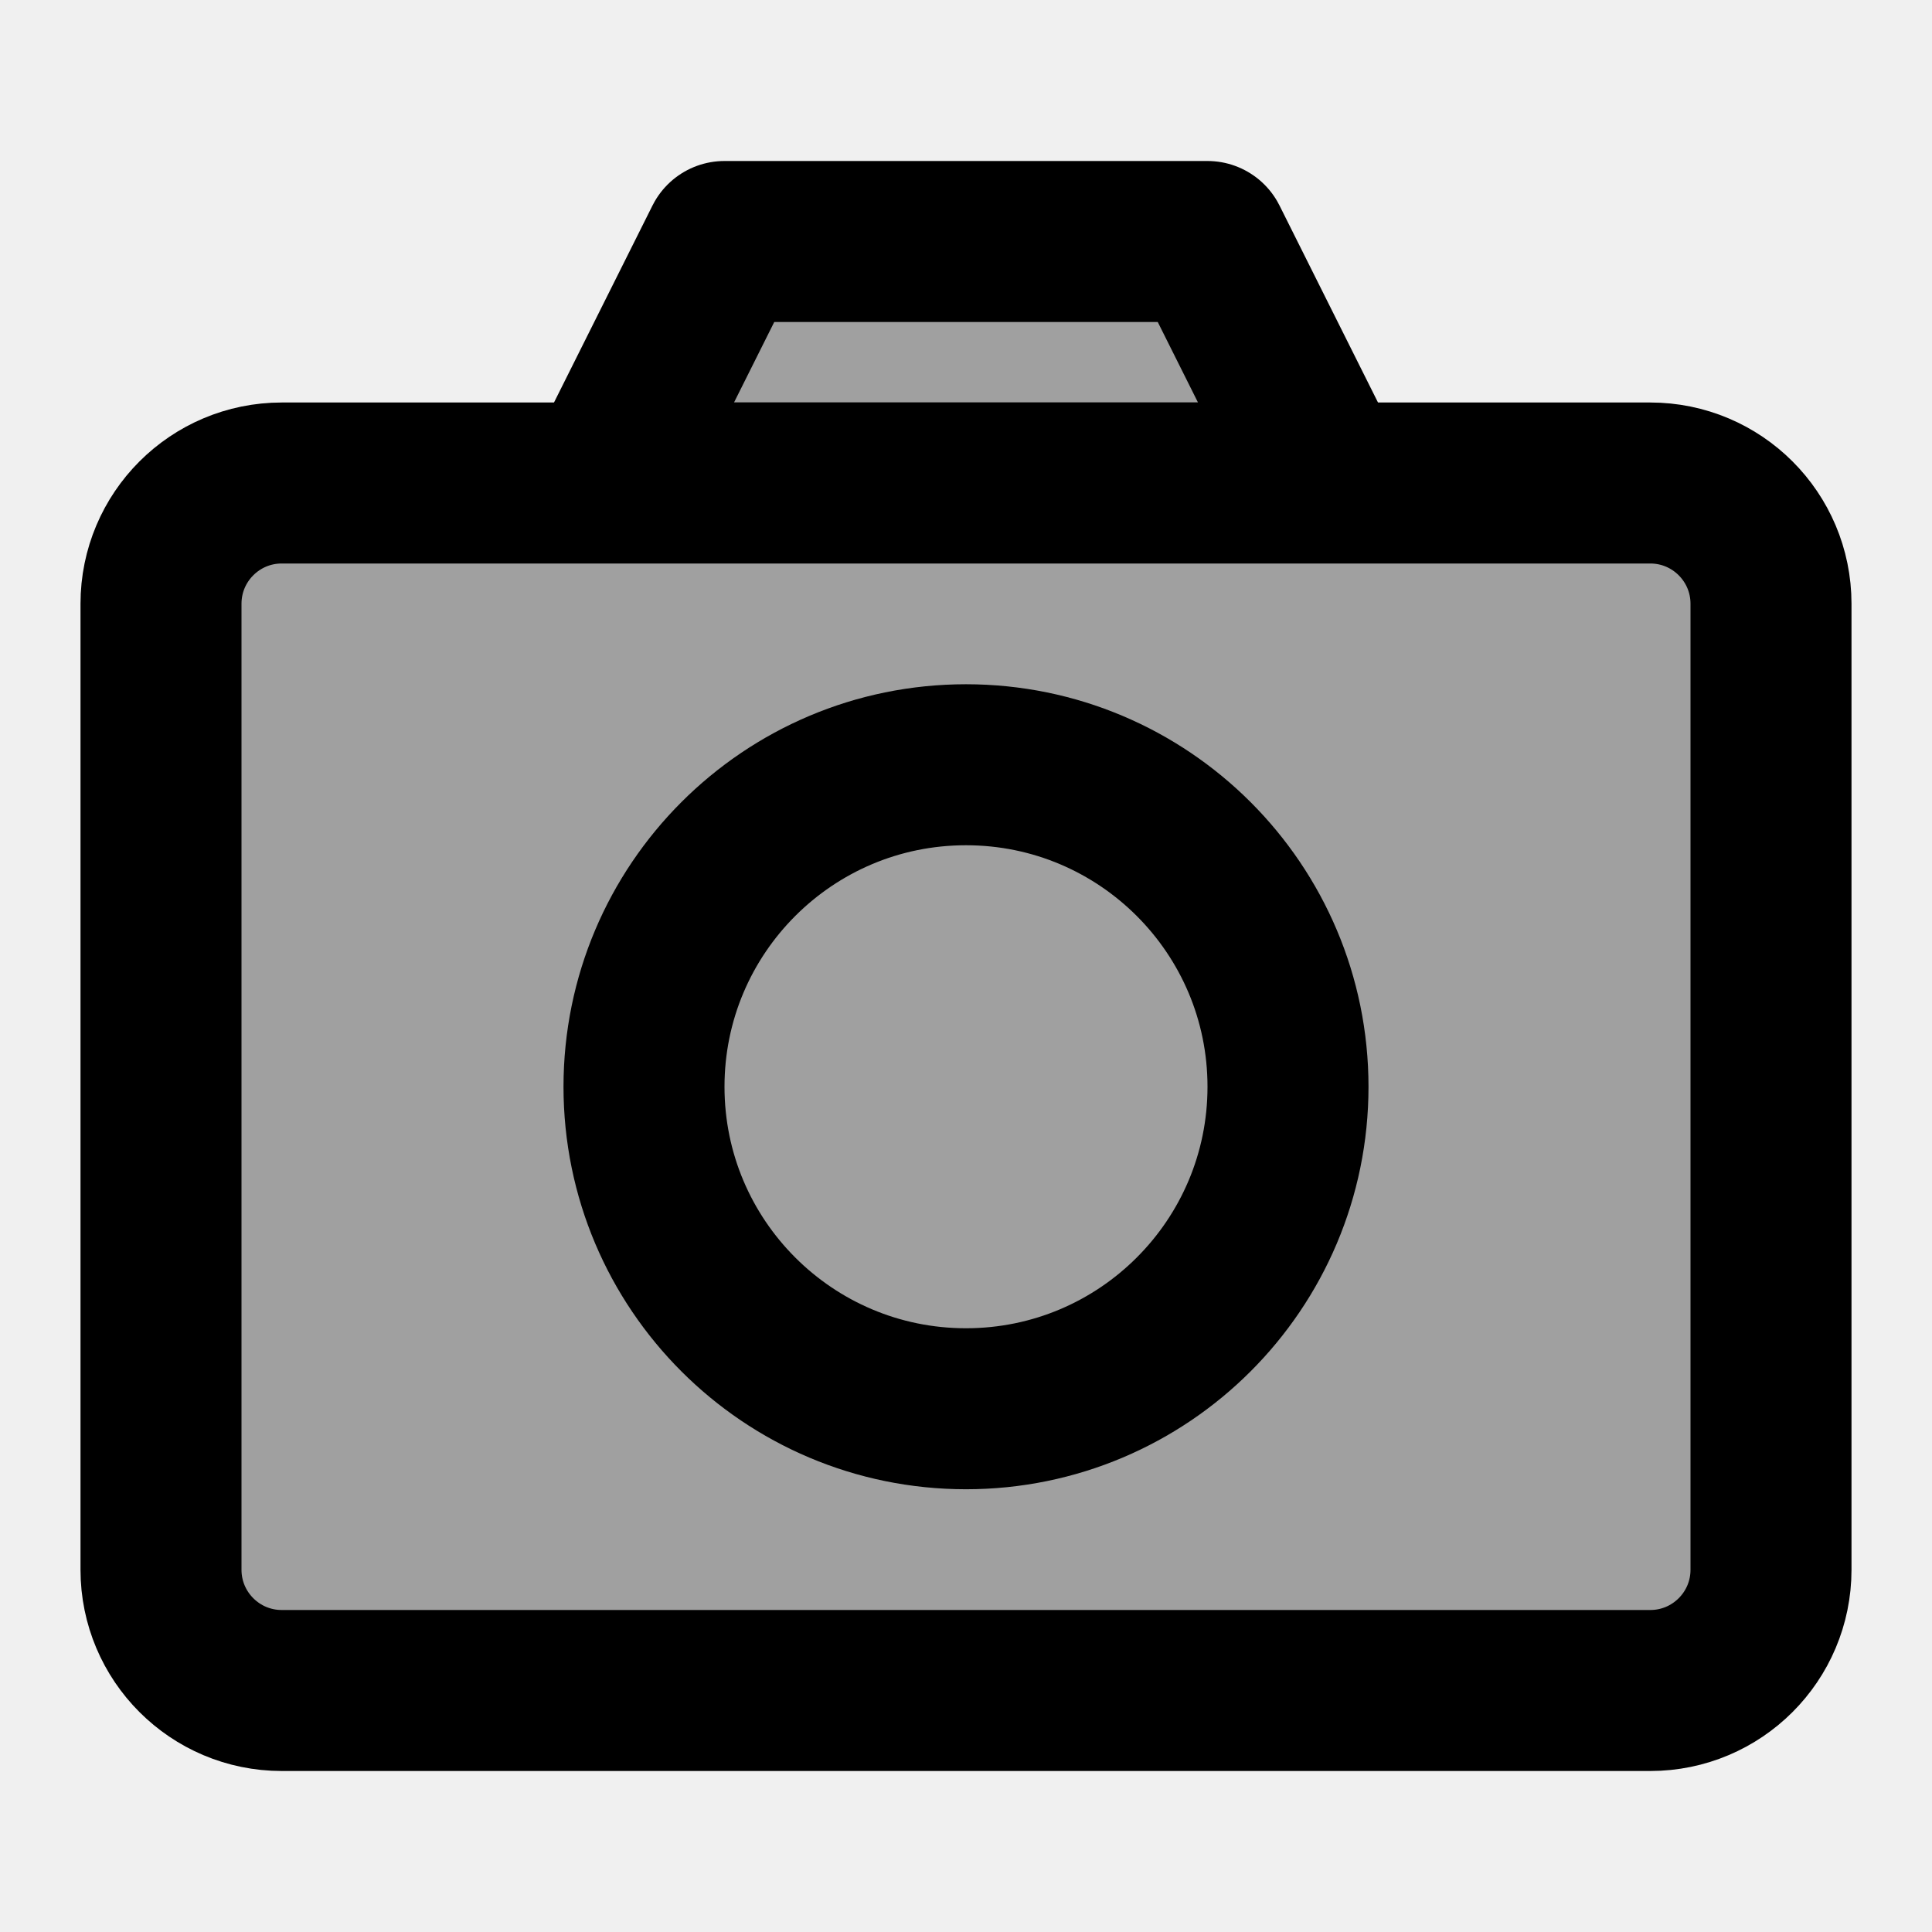
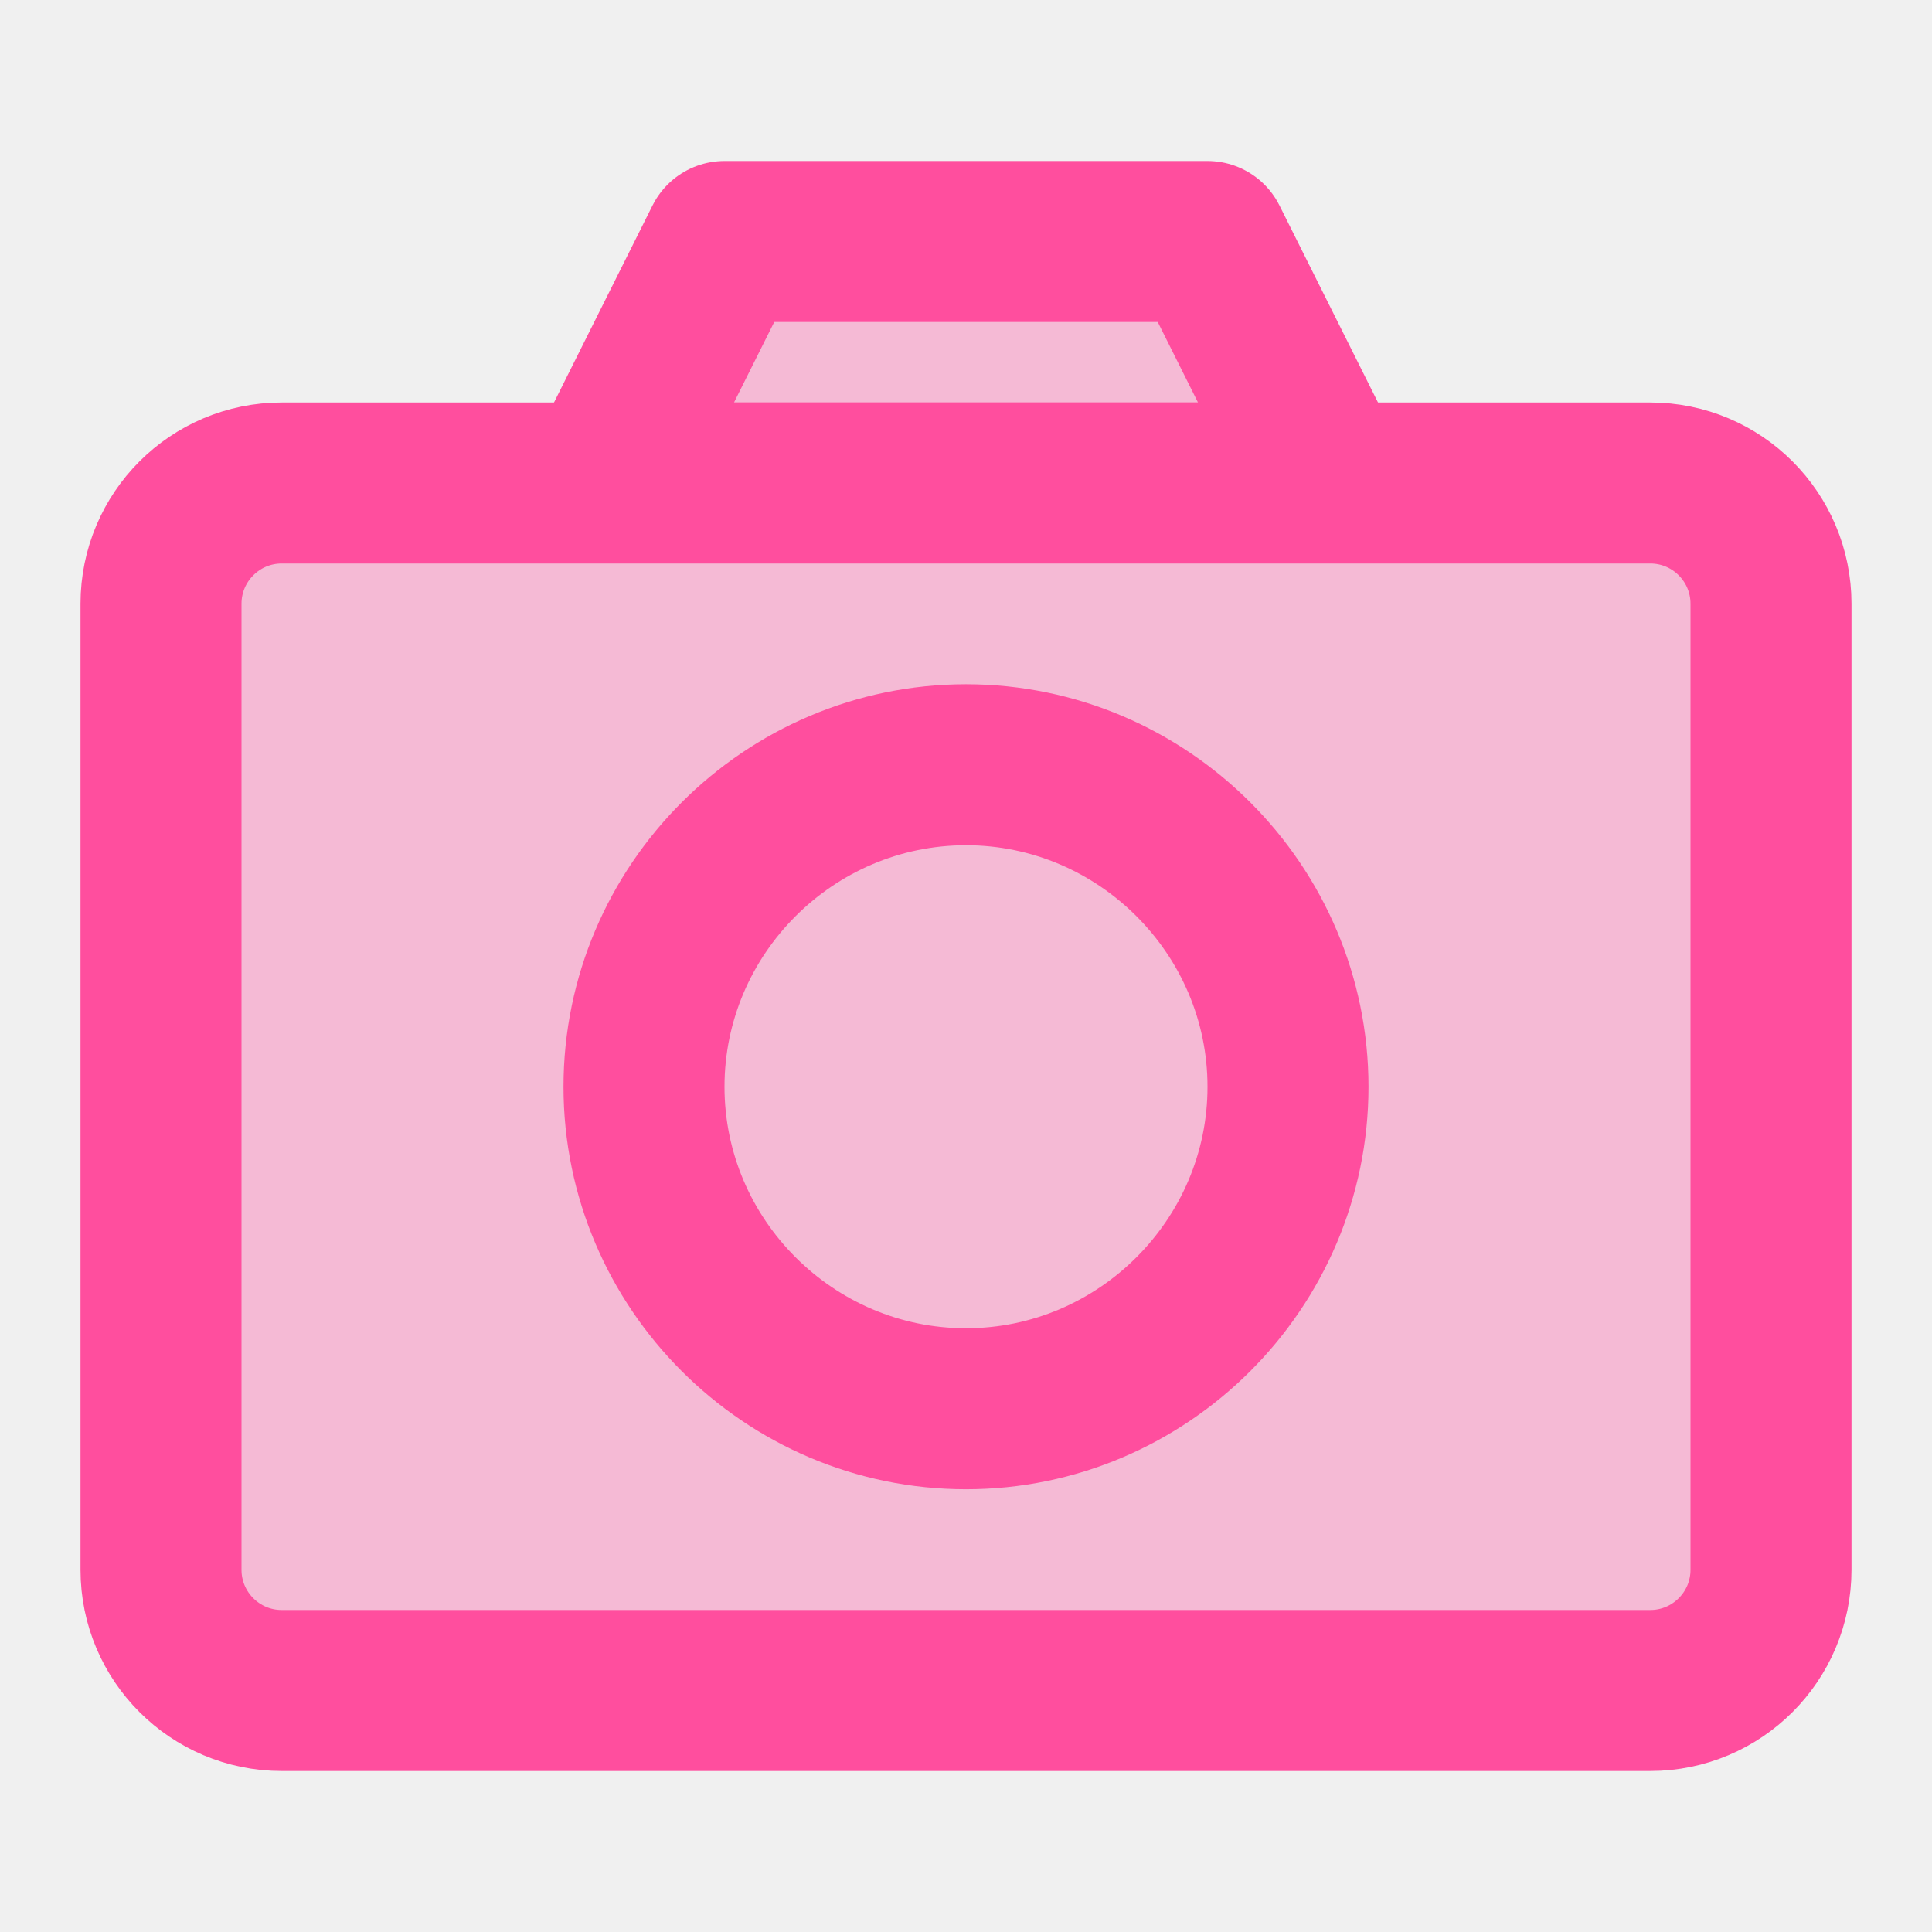
- <svg xmlns="http://www.w3.org/2000/svg" width="48" height="48" viewBox="0 0 48 48">
+ <svg xmlns="http://www.w3.org/2000/svg" id="prefix__Layer_1" version="1.1" viewBox="0 0 48 48">
  <defs>
-     <mask id="ipTCamera0">
-       <g fill="#555555" stroke="#fff" stroke-linejoin="round" stroke-width="4">
-         <path d="m15 12l3-6h12l3 6z" />
-         <rect width="40" height="30" x="4" y="12" rx="3" />
-         <path d="M24 35a8 8 0 1 0 0-16a8 8 0 0 0 0 16Z" />
+     <style>.prefix__st2{fill:#555;stroke:#fff;stroke-linejoin:round;stroke-width:4px}</style>
+     <mask id="prefix__mask" x="0" y="0" width="48" height="48" maskUnits="userSpaceOnUse">
+       <g id="prefix__ipTCamera0">
+         <path class="prefix__st2" d="m15 12 3-6h12l3 6z" />
+         <rect class="prefix__st2" x="4" y="12" width="40" height="30" rx="3" ry="3" />
+         <path class="prefix__st2" d="M24 35c4.4 0 8-3.6 8-8s-3.6-8-8-8-8 3.6-8 8 3.6 8 8 8Z" />
      </g>
    </mask>
  </defs>
-   <path fill="currentColor" d="M0 0h48v48H0z" mask="url(#ipTCamera0)" />
+   <g mask="url(#prefix__mask)">
+     <path d="M0 0h48v48H0z" fill="#ff4e9e" />
+   </g>
</svg>
